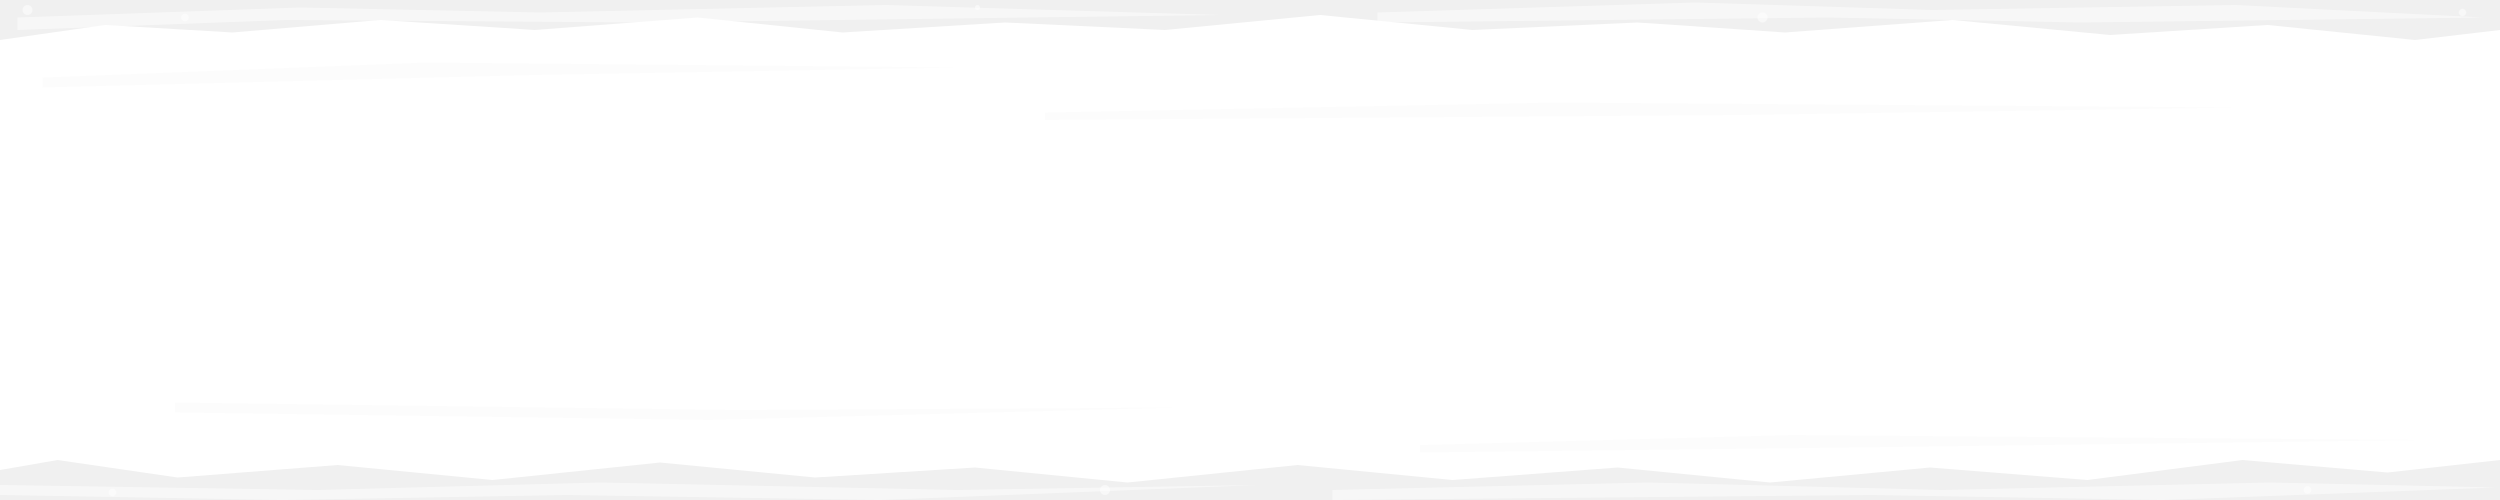
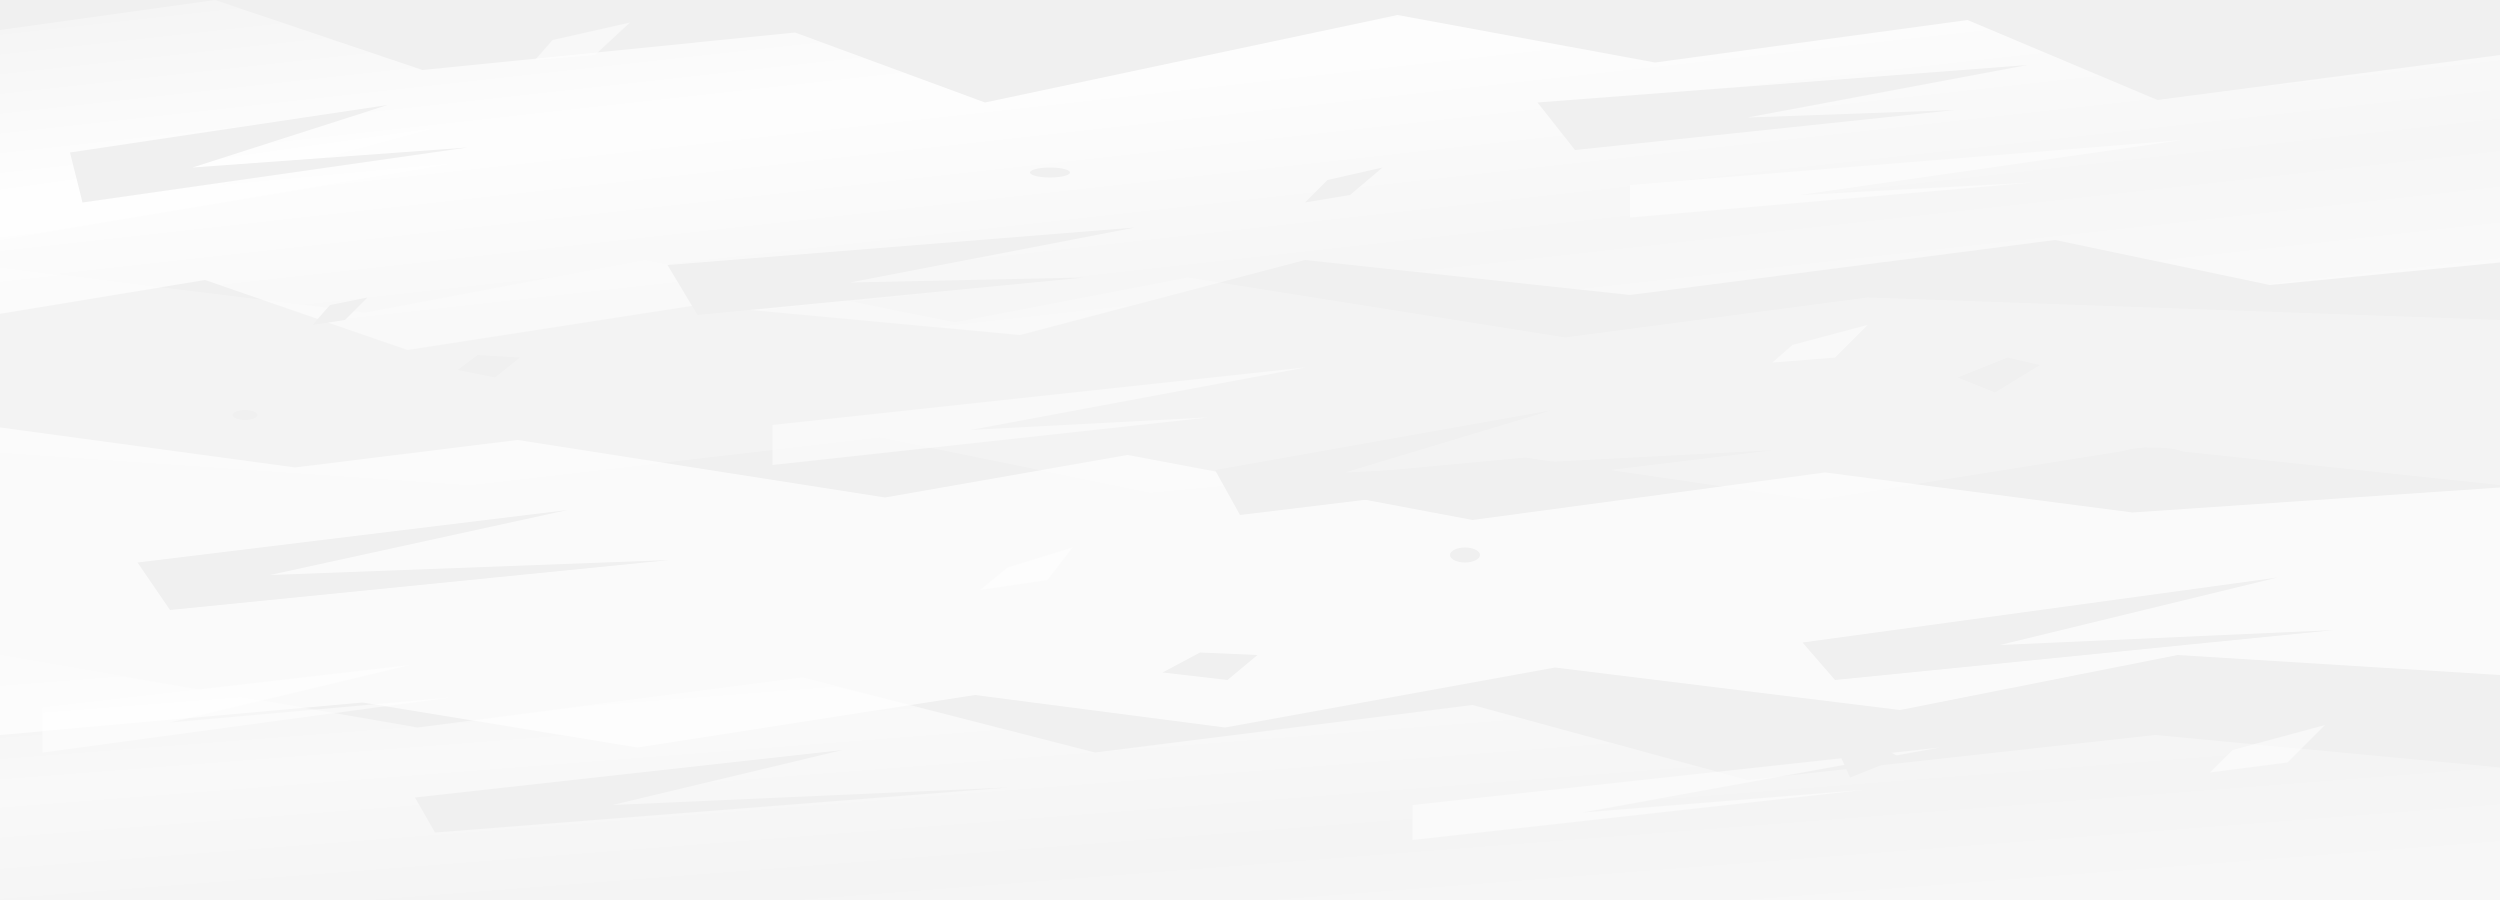
- <svg xmlns="http://www.w3.org/2000/svg" viewBox="0 0 1000 200" preserveAspectRatio="none">
+ <svg xmlns="http://www.w3.org/2000/svg" viewBox="0 0 1000 360" preserveAspectRatio="none">
  <defs>
-     <mask id="stroke" maskUnits="userSpaceOnUse" x="0" y="0" width="1000" height="200">
-       <path fill="white" d="M0 16 42 10 93 13 152 8 214 12 279 7 337 13 402 9 466 12 528 6 589 12 655 9 714 13 781 8 844 14 907 10 966 16 1000 12V184L955 189 897 184 835 192 772 187 708 193 647 187 581 192 519 186 451 193 390 187 326 191 264 185 197 192 135 186 71 191 23 184 0 188Z" />
-       <path fill="white" opacity=".48" d="m7 7 113-4 96 2 138-3 134 4-231 3-143-1-107 4zm544-2 127-4 95 3 121-2 99 5-161 2-101-2-180 2zM0 194l127 2 113-3 143 3 120-2-151 6-126-2-113 2L0 198zm533 2 126-3 118 3 131-3 90 2-133 5-117-2-215 2z" />
-       <path fill="black" opacity=".18" d="m17 31 153-6 214 2-170 3-197 5zm401 14 204-4 274 2-199 3-279 2zM70 161l225 3 177-1-188 5-214-3zm498 17 148-4 254 2-228 3-174 2z" />
-       <g fill="white" opacity=".5">
-         <circle cx="11" cy="4" r="2" />
-         <circle cx="74" cy="7" r="1.5" />
-         <circle cx="391" cy="3" r="1" />
-         <circle cx="705" cy="7" r="2" />
-         <circle cx="985" cy="5" r="1.5" />
-         <circle cx="45" cy="197" r="1.5" />
-         <circle cx="442" cy="196" r="2" />
-         <circle cx="923" cy="196" r="1.5" />
+     <linearGradient id="ink" x2=".8" y2="1">
+       <stop stop-color="white" stop-opacity=".24" />
+       <stop offset=".34" stop-color="white" stop-opacity=".9" />
+       <stop offset=".72" stop-color="white" stop-opacity=".4" />
+       <stop offset="1" stop-color="white" stop-opacity=".7" />
+     </linearGradient>
+     <mask id="dry" maskUnits="userSpaceOnUse" x="0" y="0" width="1000" height="360">
+       <path fill="white" d="M0 0h1000v360H0z" />
+       <g fill="black">
+         <path d="m28 61 127-19-78 25 110-8-154 22Zm239 45 187-15-114 22 94-2-155 15Zm348-65 196-15-112 21 83-3-152 16ZM55 225l172-21-119 26 160-6-200 20Zm431-37 135-24-83 25 172-9-214 26Zm235 69 190-26-111 27 134-6-200 20ZM166 319l171-19-92 22 158-7-229 18Z" />
+         <path d="m132 122 15-3-9 9-13 2Zm51 26 8-6 17 1-10 8Zm348-76 22-5-13 11-18 3Zm-66 197 15-8 23 1-12 10Zm318-118 20-8 13 3-18 11Zm-47 151 15-4 9 5-20 8Z" />
+         <ellipse cx="98" cy="166" rx="5" ry="2" />
+         <ellipse cx="420" cy="69" rx="8" ry="2" />
+         <ellipse cx="586" cy="222" rx="6" ry="3" />
+         <ellipse cx="861" cy="181" rx="12" ry="2" />
      </g>
    </mask>
  </defs>
-   <rect width="1000" height="200" fill="white" mask="url(#stroke)" />
+   <g mask="url(#dry)">
+     <path fill="url(#ink)" d="M0 12 86 0l83 28 149-15 76 28 165-35 103 19 125-17 76 32 137-18v83l-92 9-86-18-170 22-130-14-114 30-129-12-116 18-81-28-91 15Z" />
+     <path fill="white" opacity=".23" d="m0 107 146 18 112-21 124 25 93-18 151 24 121-16 253 9v66l-142-15-132 21-116-17-150 14-108-22-164 19L0 181Z" />
+     <path fill="white" opacity=".68" d="m0 171 118 16 89-11 147 23 97-17 138 26 141-19 123 16 147-10v75l-129-8-111 22-138-17-132 24-100-13-135 21-110-18-145 13Z" />
+     <path fill="url(#ink)" opacity=".67" d="m0 262 167 29 154-20 117 30 151-19 110 30 163-18 138 13v53H0Z" />
+     <g fill="white" opacity=".5">
+       <path d="m0 76 175-25-87 23 96-9-184 31Zm309 94 213-23-134 25 95-5-174 19Zm343-96 221-18-153 22 93-5-161 14ZM17 283l147-17-96 23 112-10-163 22Zm548 39 211-23-143 26 112-9-180 20Z" />
+       <path d="m221 16 31-7-14 13-24 2Zm182 211 26-8-10 13-27 4Zm314-89 30-8-13 13-25 2Zm176 162 37-10-15 15-31 4Z" />
+     </g>
+   </g>
</svg>
